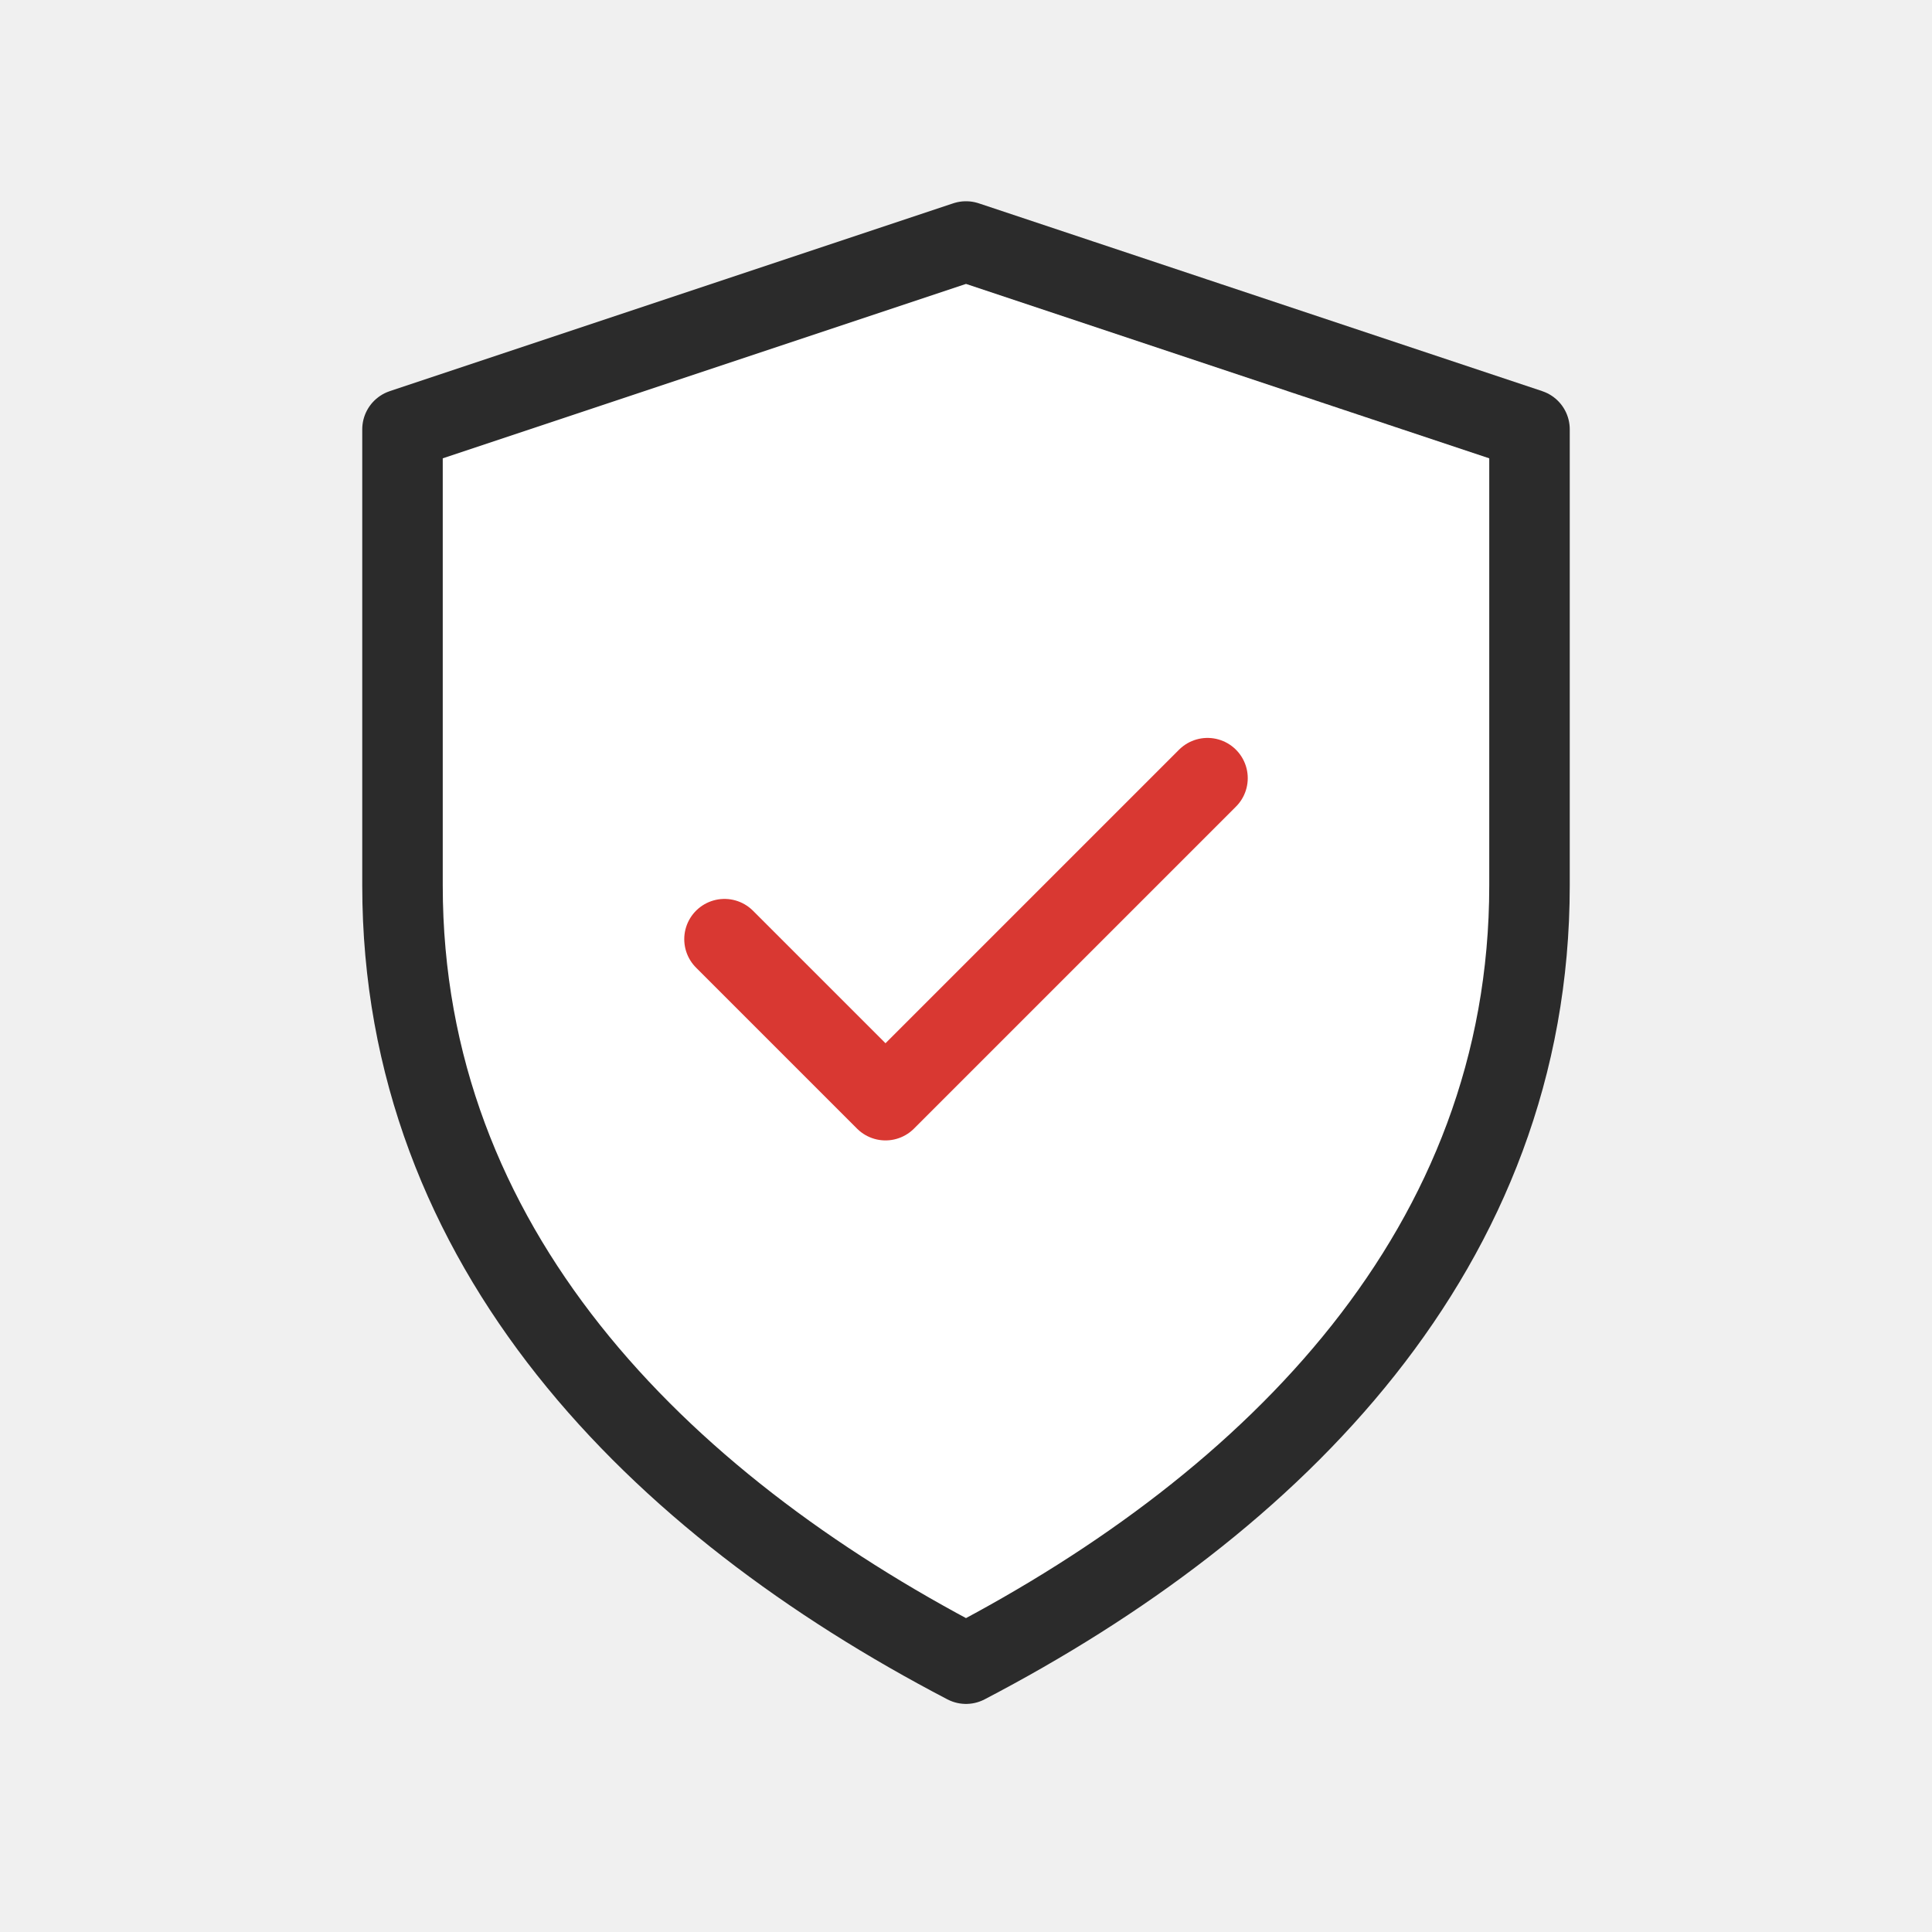
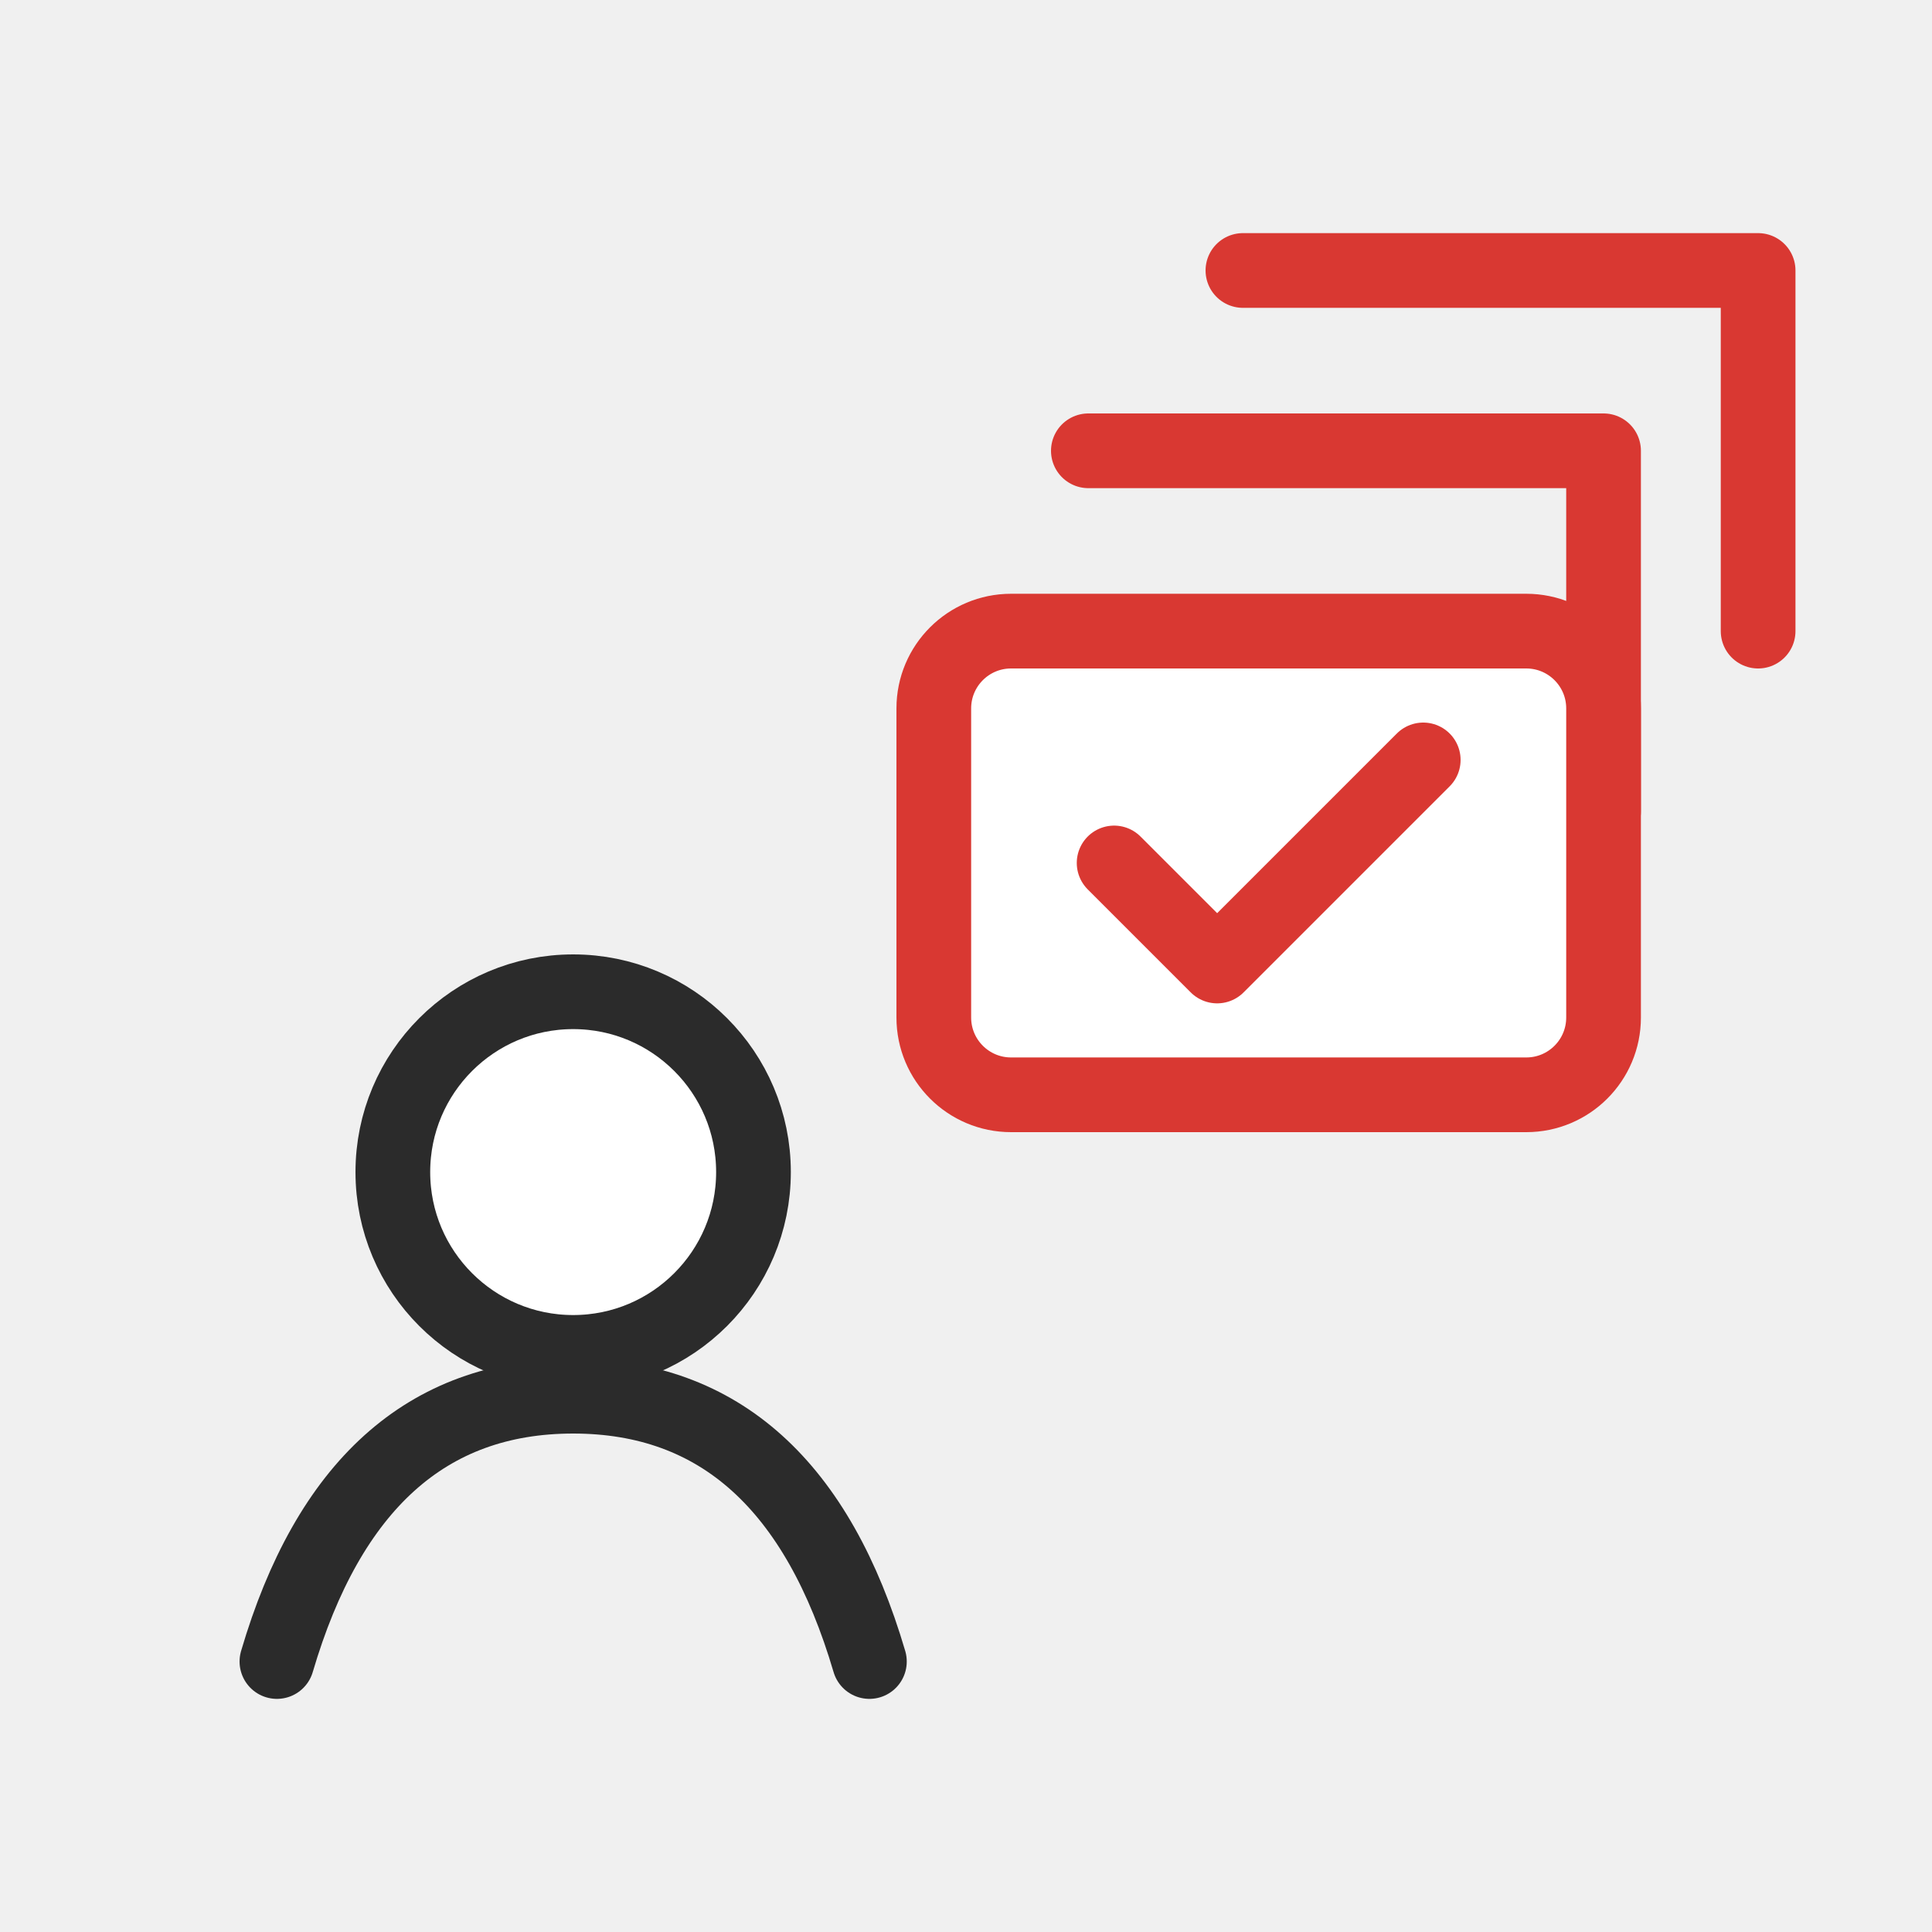
- <svg xmlns="http://www.w3.org/2000/svg" width="72" height="72" viewBox="0 0 72 72" fill="none" role="img" aria-label="信頼してもらう">
-   <path d="M36 9 L57 16 V33 C57 46.5 47.5 56 36 62 C24.5 56 15 46.5 15 33 V16 Z" stroke="#2b2b2b" stroke-width="3" stroke-linejoin="round" fill="#ffffff" />
-   <path d="M27 35 l6 6 l12 -12" stroke="#d93832" stroke-width="3" stroke-linecap="round" stroke-linejoin="round" />
+ <svg xmlns="http://www.w3.org/2000/svg" width="90" height="90" viewBox="0 0 90 90" fill="none" role="img" aria-label="積み重ねた根拠を顧客が確かめる">
+   <g transform="translate(-9.3 -7.8) scale(1.2)">
+     <g stroke="#2b2b2b" stroke-width="2.9" stroke-linecap="round" stroke-linejoin="round">
+       <circle cx="30" cy="52" r="7" fill="#ffffff" />
+       <path d="M18.5 71c2-6.8 5.8-10.3 11.5-10.3s9.5 3.5 11.5 10.3" />
+     </g>
+     <g stroke="#d93832" stroke-width="2.9" stroke-linecap="round" stroke-linejoin="round">
+       <path d="M56 17h20v14" />
+       <path d="M50 24h20v14" />
+       <rect x="44" y="31" width="26" height="18" rx="3" fill="#ffffff" />
+       <path d="M51 40l4 4 8-8" />
+     </g>
+   </g>
</svg>
